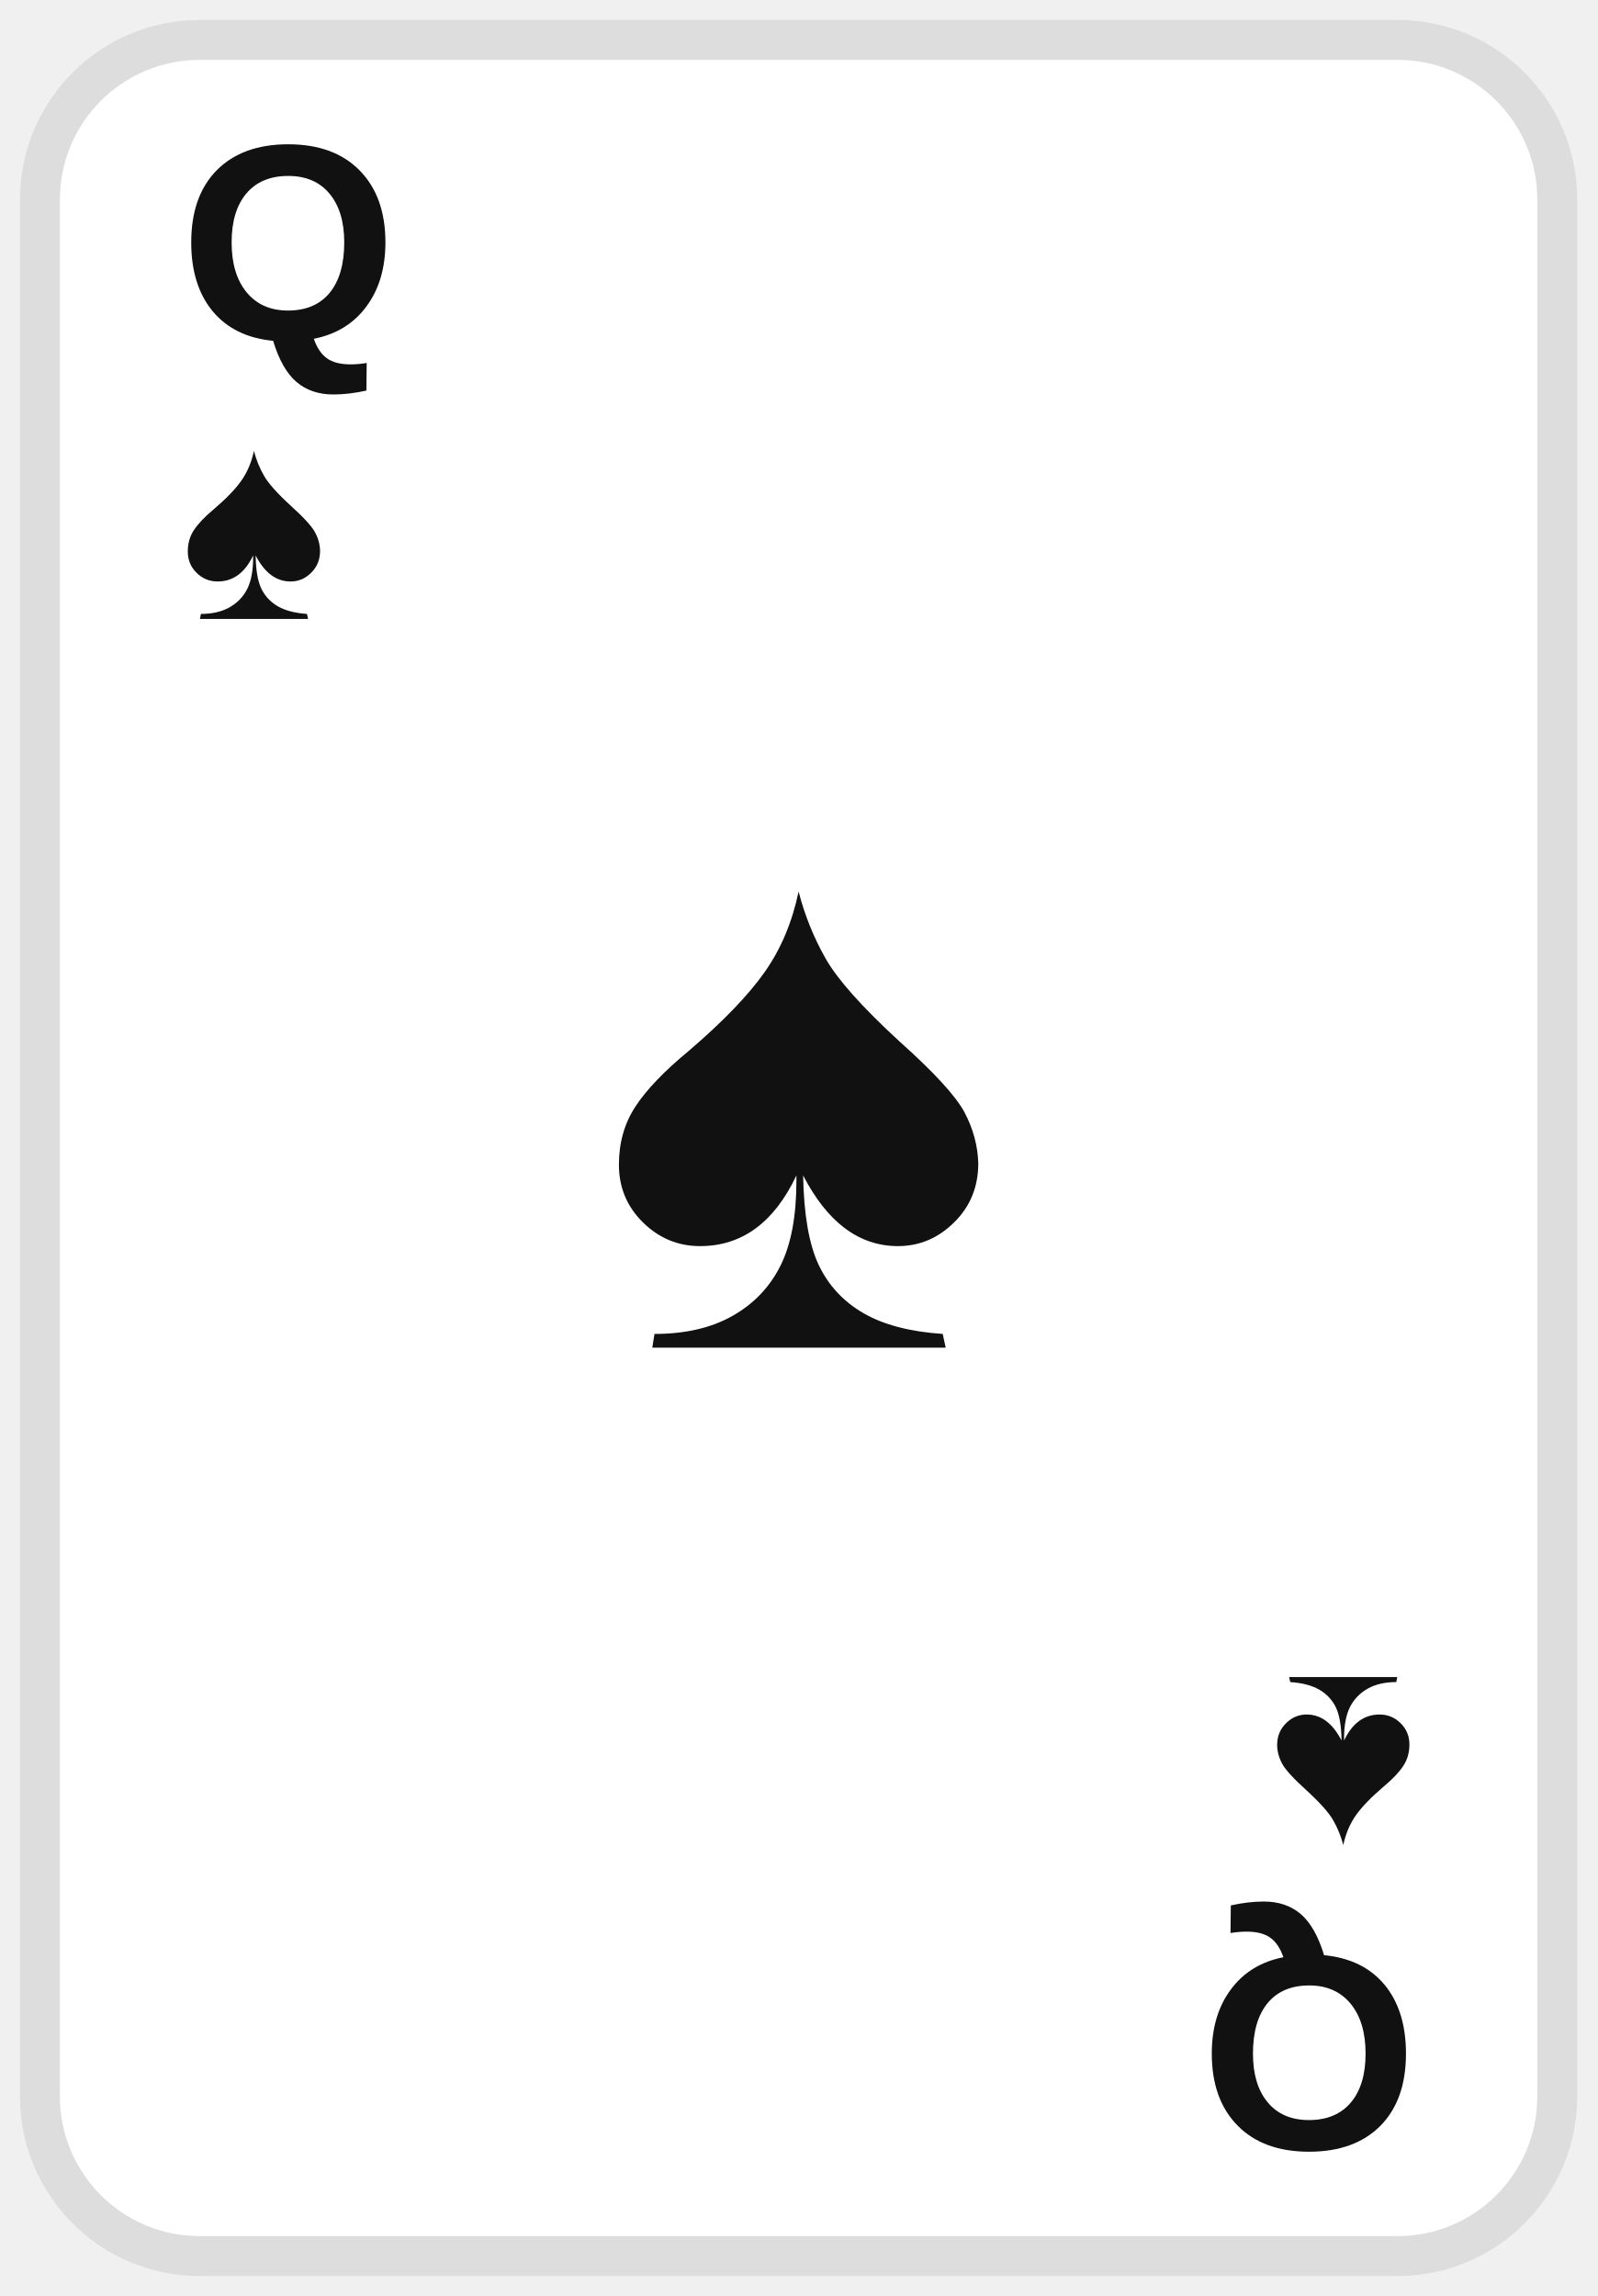
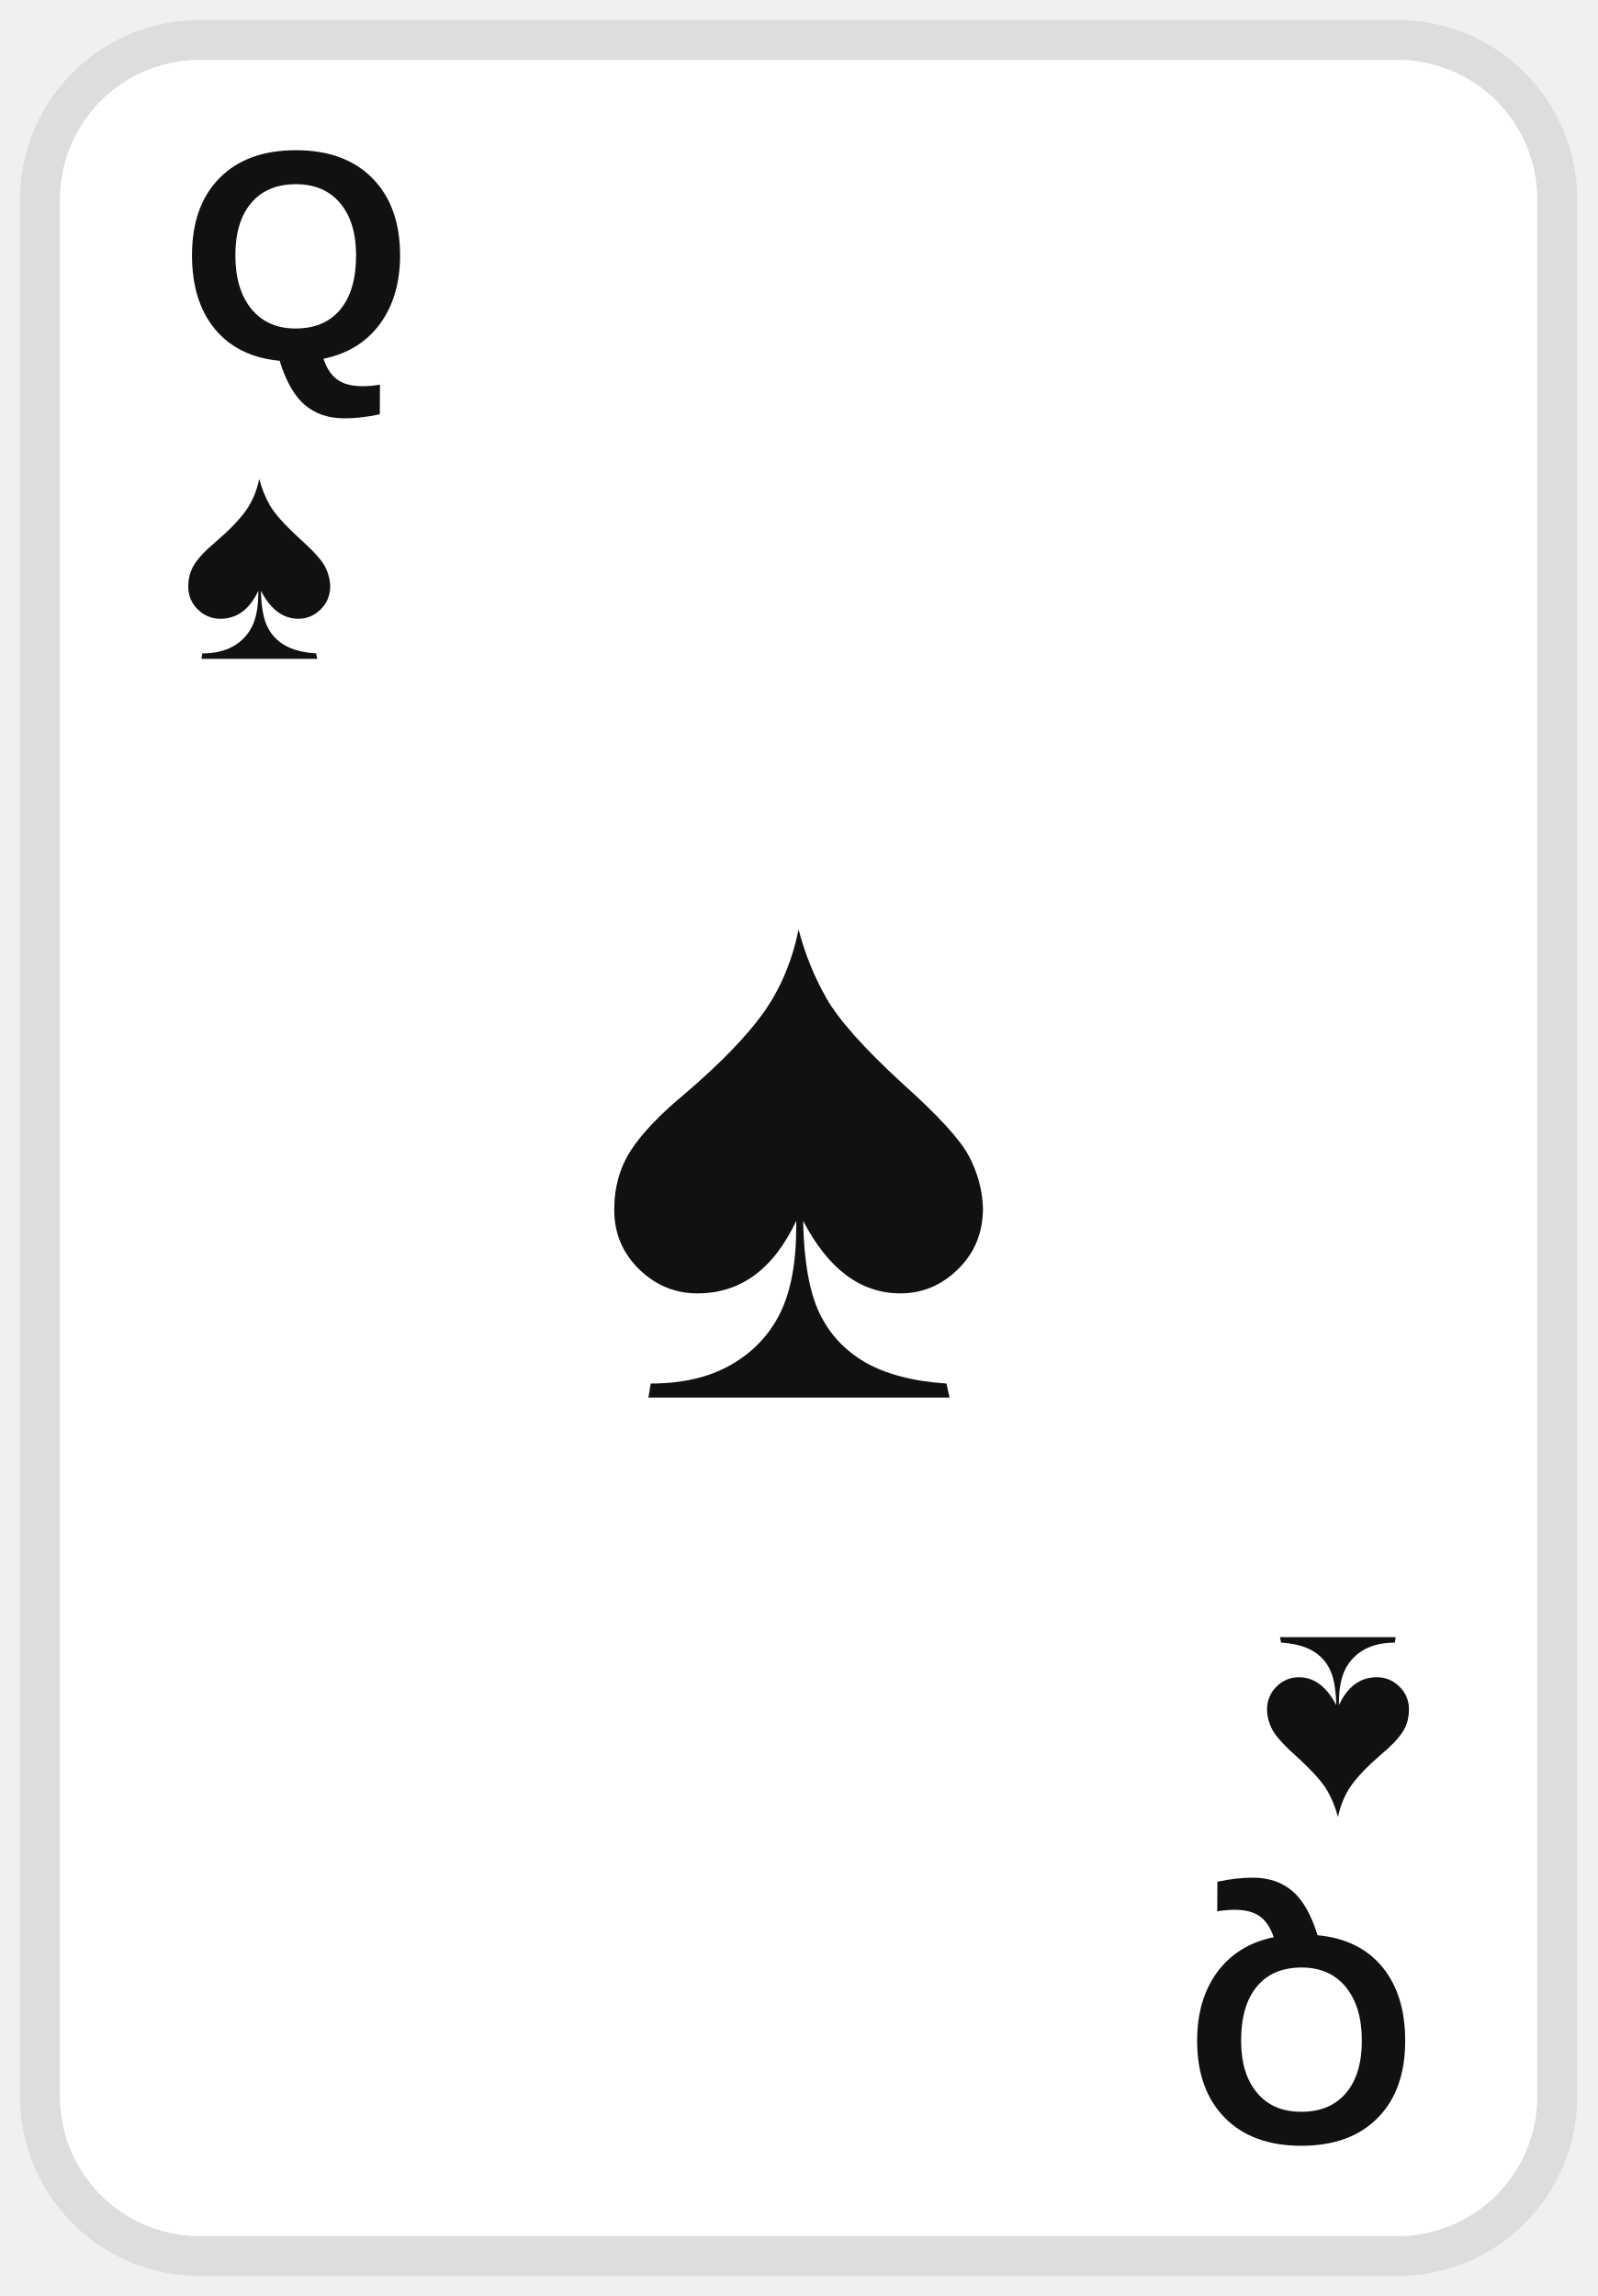
<svg xmlns="http://www.w3.org/2000/svg" width="160" height="230" viewBox="0 0 160 230">
-   <rect x="4" y="4" width="152" height="222" rx="16" fill="white" stroke="#dddddd" stroke-width="4" />
-   <text x="18" y="34" font-size="28" font-family="Arial" font-weight="bold" fill="#111111">Q</text>
-   <text x="18" y="62" font-size="28" font-family="Arial" fill="#111111">♠</text>
-   <text x="80" y="135" text-anchor="middle" font-size="76" font-family="Arial" fill="#111111">♠</text>
+   <rect x="4" y="4" width="152" height="222" rx="16" fill="white" stroke="#ddd" stroke-width="4" />
+   <text x="18" y="36" font-size="30" font-family="Arial" font-weight="bold" fill="#111">Q</text>
+   <text x="18" y="66" font-size="30" font-family="Arial" fill="#111">♠</text>
+   <text x="80" y="140" text-anchor="middle" font-size="78" font-family="Arial" fill="#111">♠</text>
  <g transform="rotate(180 80 115)">
-     <text x="18" y="34" font-size="28" font-family="Arial" font-weight="bold" fill="#111111">Q</text>
-     <text x="18" y="62" font-size="28" font-family="Arial" fill="#111111">♠</text>
+     <text x="18" y="36" font-size="30" font-family="Arial" font-weight="bold" fill="#111">Q</text>
+     <text x="18" y="66" font-size="30" font-family="Arial" fill="#111">♠</text>
  </g>
</svg>
